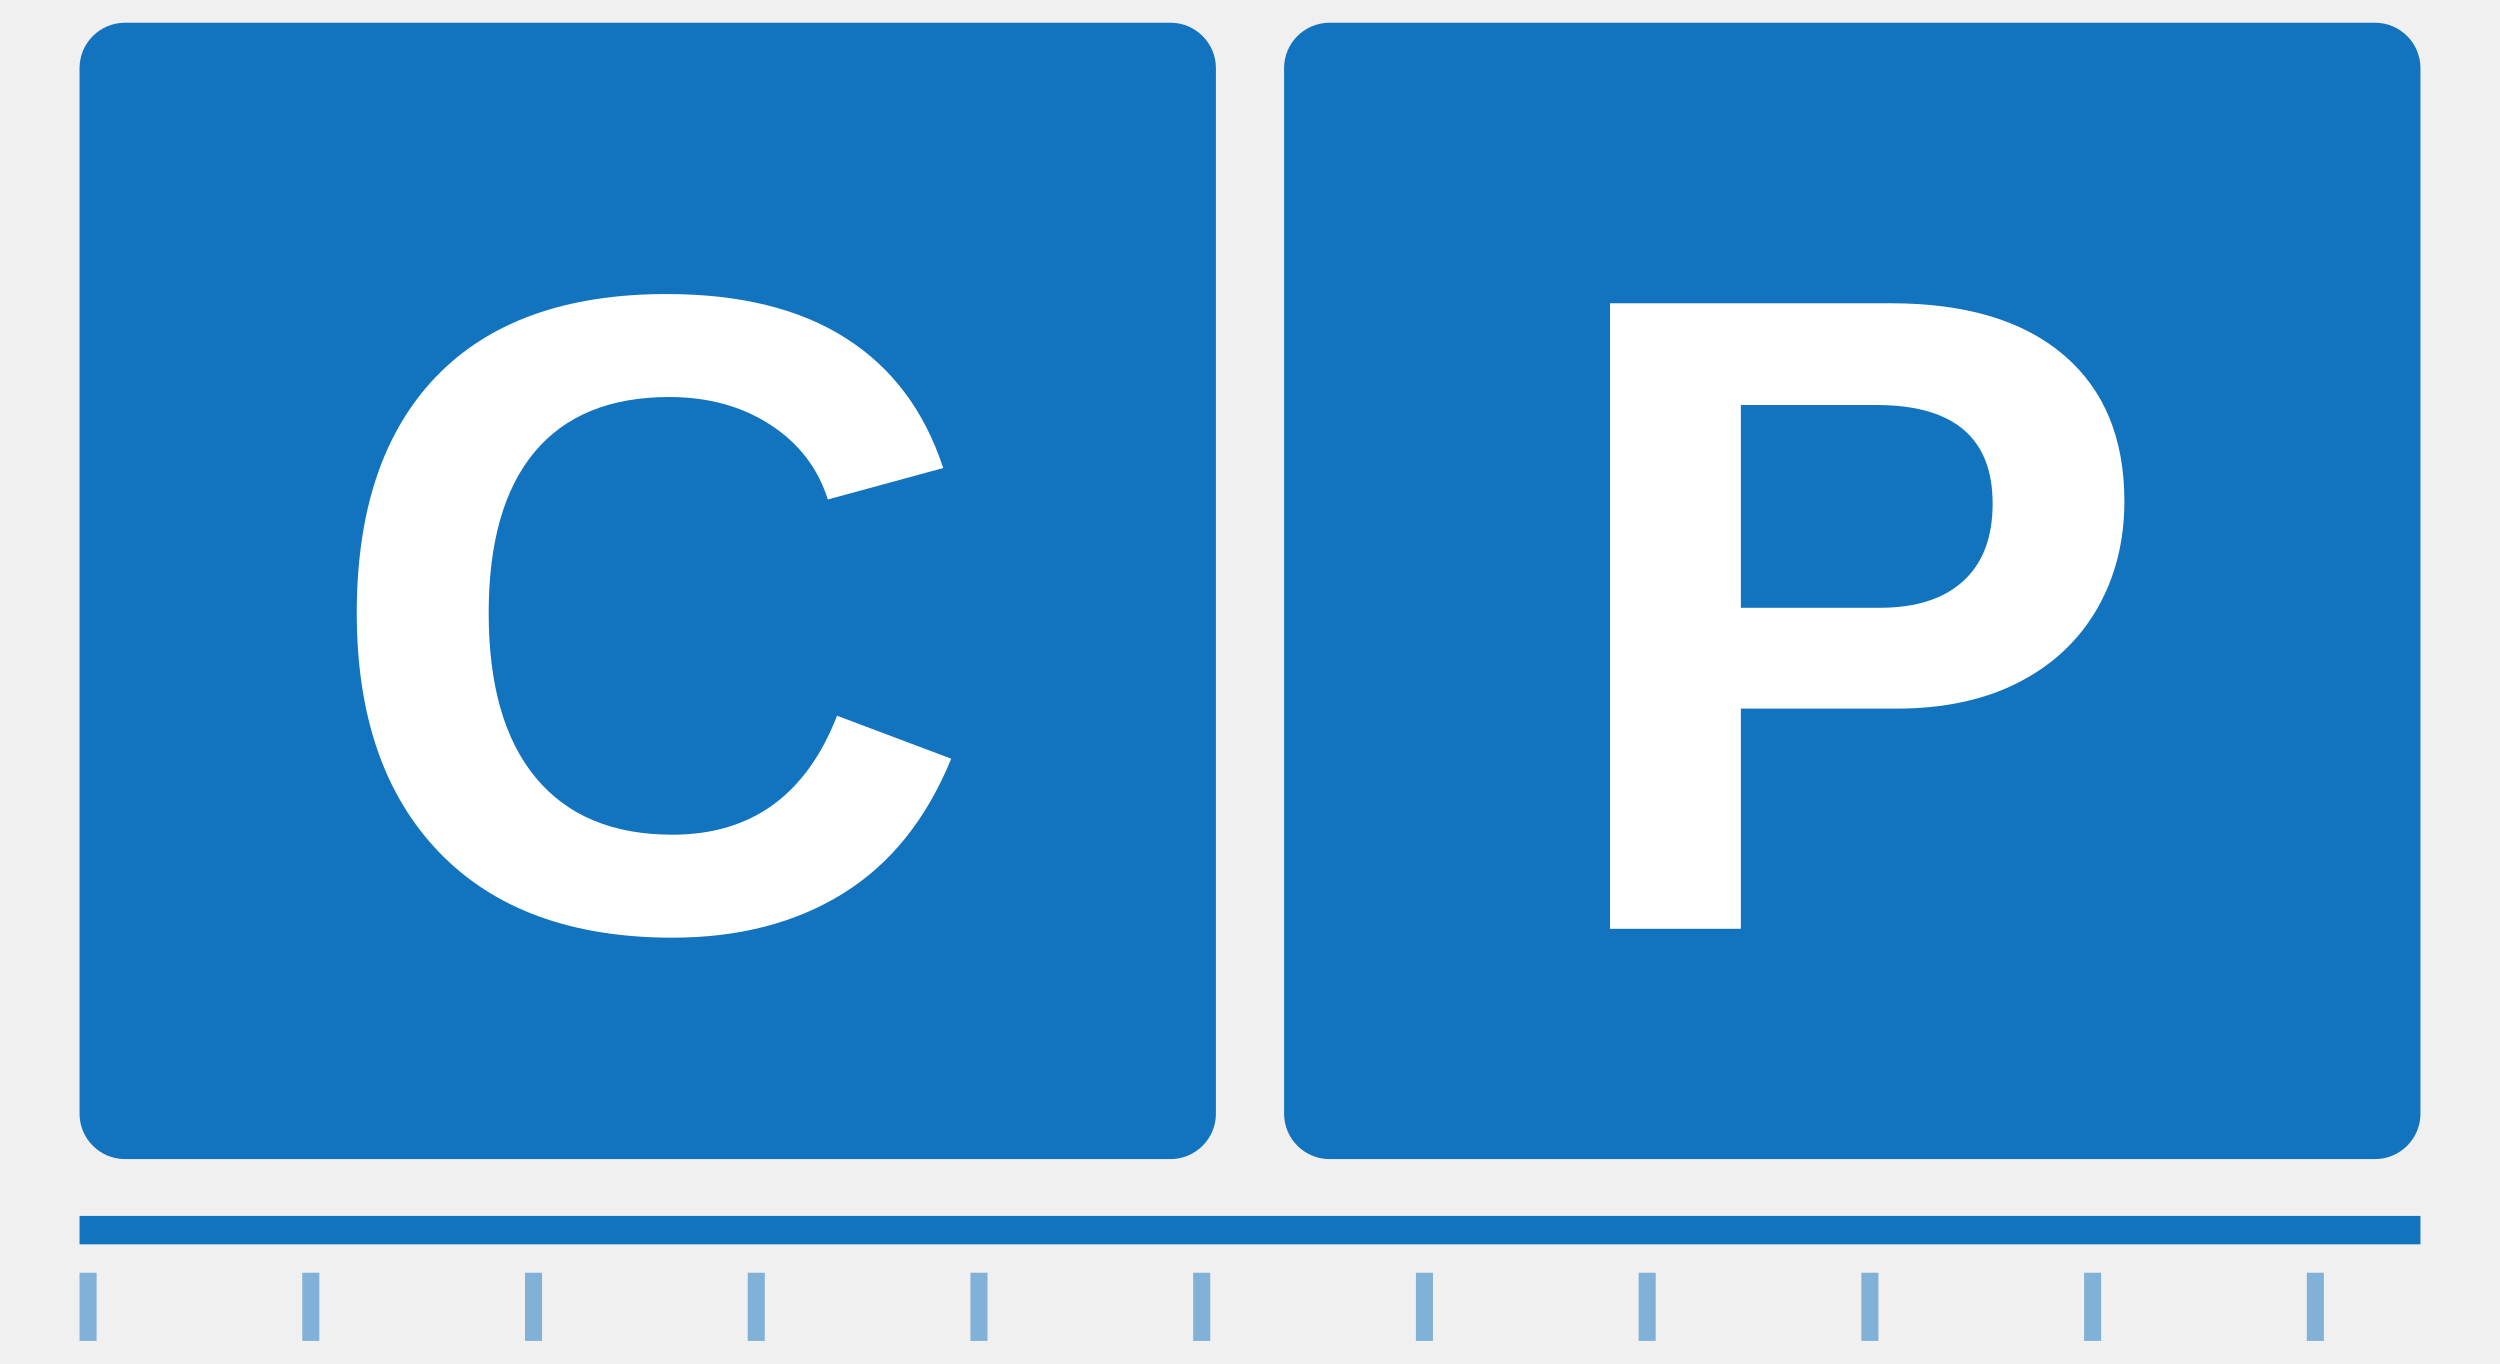
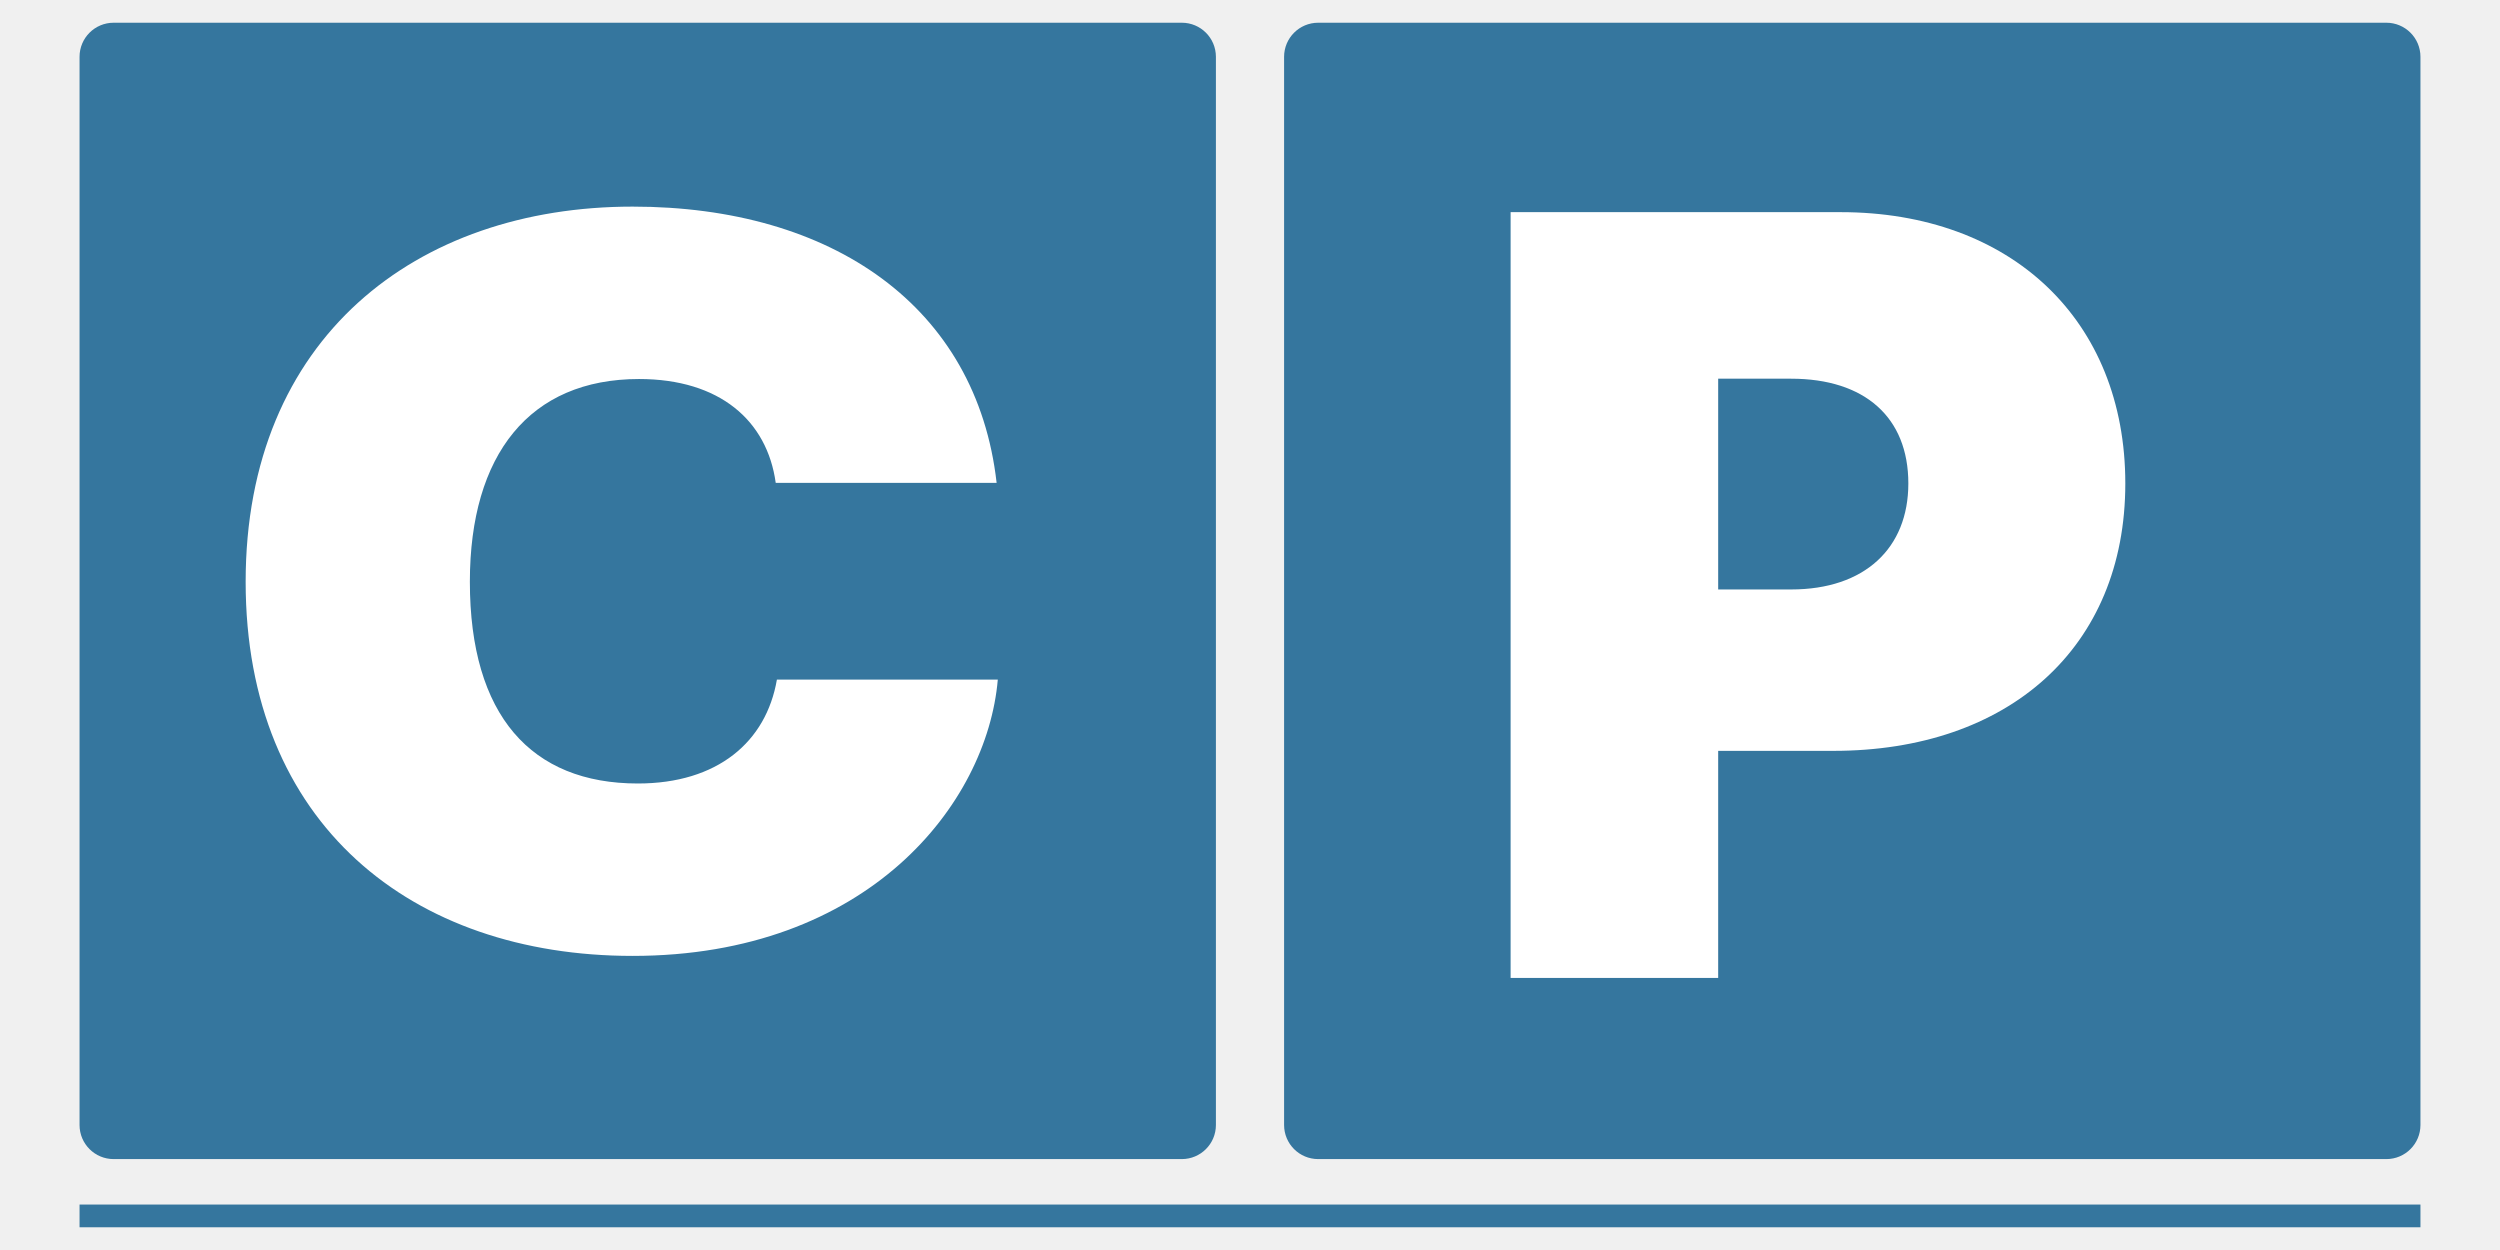
- <svg xmlns="http://www.w3.org/2000/svg" viewBox="0 0 220 120" role="img" aria-label="Chemparts">
-   <rect x="7" y="2" width="100" height="100" rx="4" ry="4" fill="#1273BE" />
-   <rect x="113" y="2" width="100" height="100" rx="4" ry="4" fill="#1273BE" />
-   <text x="57" y="54" text-anchor="middle" dominant-baseline="central" fill="#FFFFFF" font-family="'Arial Black','Helvetica Neue',Arial,sans-serif" font-weight="900" font-size="80">C</text>
-   <text x="163" y="54" text-anchor="middle" dominant-baseline="central" fill="#FFFFFF" font-family="'Arial Black','Helvetica Neue',Arial,sans-serif" font-weight="900" font-size="80">P</text>
-   <rect x="7" y="107" width="206" height="2.5" fill="#1273BE" />
-   <line x1="7" y1="115" x2="213" y2="115" stroke="rgba(18,115,190,0.5)" stroke-width="6" stroke-dasharray="1.5 18.1" />
+ <svg xmlns="http://www.w3.org/2000/svg" viewBox="0 0 220 110" role="img" aria-label="Chemparts">
+   <defs>
+     <style>
+       .cp-letter {
+         fill: #ffffff;
+         font-family: "Swiss721 Blk BT", "Swiss721BT-Black", "Helvetica Neue Black", "Arial Black", "Inter", system-ui, sans-serif;
+         font-weight: 900;
+       }
+       .cp-c { font-size: 88.26px; }
+       .cp-p { font-size: 92.63px; }
+       .cp-fill { fill: #35769e; }
+     </style>
+   </defs>
+   <rect class="cp-fill" x="7" y="2" width="100" height="100" rx="3" ry="3" />
+   <rect class="cp-fill" x="113" y="2" width="100" height="100" rx="3" ry="3" />
+   <rect class="cp-fill" x="7" y="106" width="206" height="2" />
+   <circle class="cp-fill" cx="163" cy="42" r="10" />
+   <text class="cp-letter cp-c" transform="translate(18.3 83.26) scale(1.1 1)">
+     <tspan x="0" y="0">C</tspan>
+   </text>
+   <text class="cp-letter cp-p" transform="translate(128.59 86.06)">
+     <tspan x="0" y="0">P</tspan>
+   </text>
</svg>
